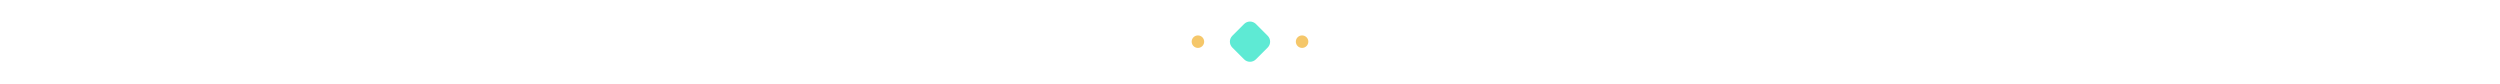
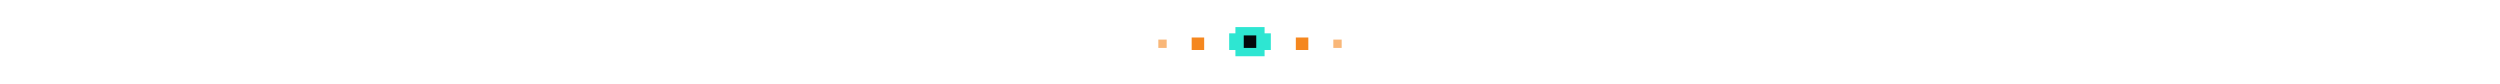
- <svg xmlns="http://www.w3.org/2000/svg" viewBox="0 0 1200 40" width="100%" role="img" aria-label="divider">
+ <svg xmlns="http://www.w3.org/2000/svg" viewBox="0 0 1200 40" width="100%" role="img" aria-label="section divider">
  <defs>
-     <linearGradient id="fade" x1="0" y1="0" x2="1" y2="0">
-       <stop offset="0" stop-color="#1d2f39" stop-opacity="0" />
-       <stop offset="0.2" stop-color="#2a404c" />
-       <stop offset="0.8" stop-color="#2a404c" />
-       <stop offset="1" stop-color="#1d2f39" stop-opacity="0" />
+     <linearGradient id="d-fade" x1="0" y1="0" x2="1" y2="0">
+       <stop offset="0" stop-color="#149E8E" stop-opacity="0" />
+       <stop offset="0.22" stop-color="#1E3A42" />
+       <stop offset="0.78" stop-color="#1E3A42" />
+       <stop offset="1" stop-color="#149E8E" stop-opacity="0" />
    </linearGradient>
  </defs>
-   <line x1="0" y1="20" x2="545" y2="20" stroke="url(#fade)" />
-   <line x1="655" y1="20" x2="1200" y2="20" stroke="url(#fade)" />
-   <rect x="592" y="12" width="16" height="16" rx="4" transform="rotate(45 600 20)" fill="#5eead4" />
-   <circle cx="575" cy="20" r="3" fill="#f5c76a" />
-   <circle cx="625" cy="20" r="3" fill="#f5c76a" />
+   <line x1="0" y1="20" x2="540" y2="20" stroke="url(#d-fade)" />
+   <line x1="660" y1="20" x2="1200" y2="20" stroke="url(#d-fade)" />
+   <g fill="#2EE6D2">
+     <rect x="593" y="13" width="14" height="14" />
+     <rect x="590" y="16" width="20" height="8" />
+   </g>
+   <rect x="597" y="17" width="6" height="6" fill="#03070B" />
+   <g fill="#F5871F">
+     <rect x="572" y="18" width="6" height="6" />
+     <rect x="622" y="18" width="6" height="6" />
+     <rect x="556" y="19" width="4" height="4" opacity="0.6" />
+     <rect x="640" y="19" width="4" height="4" opacity="0.6" />
+   </g>
</svg>
